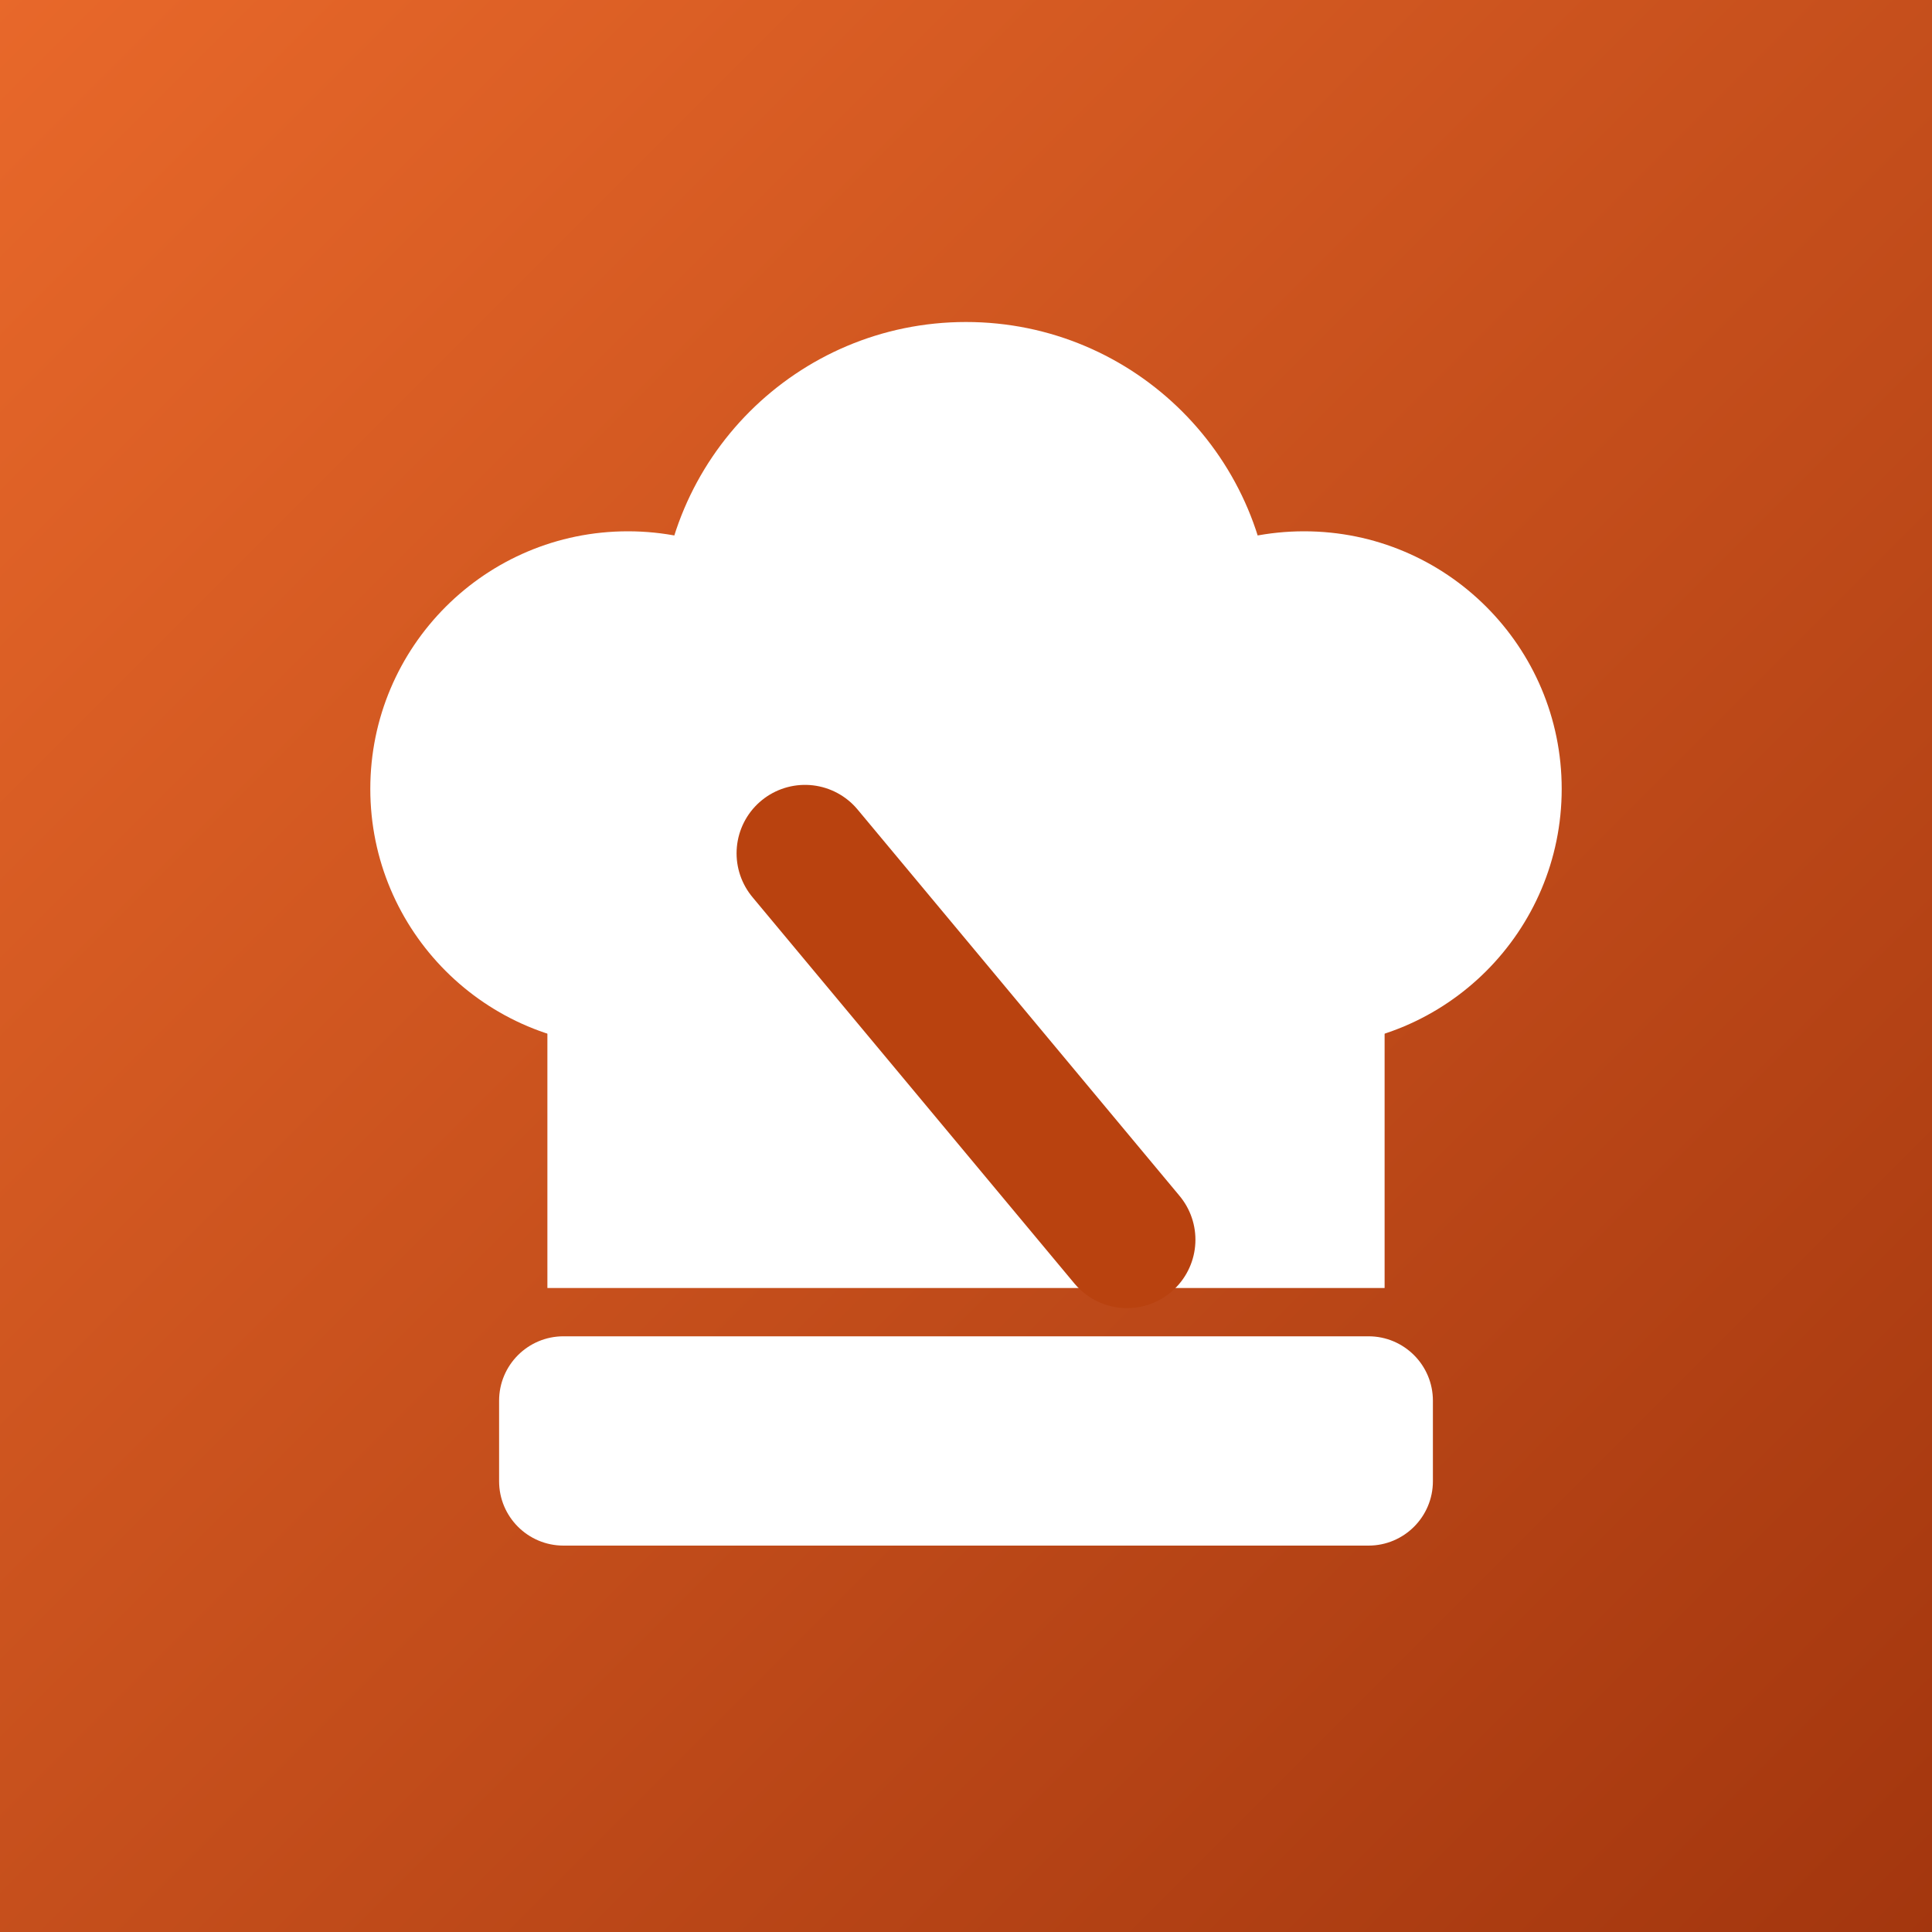
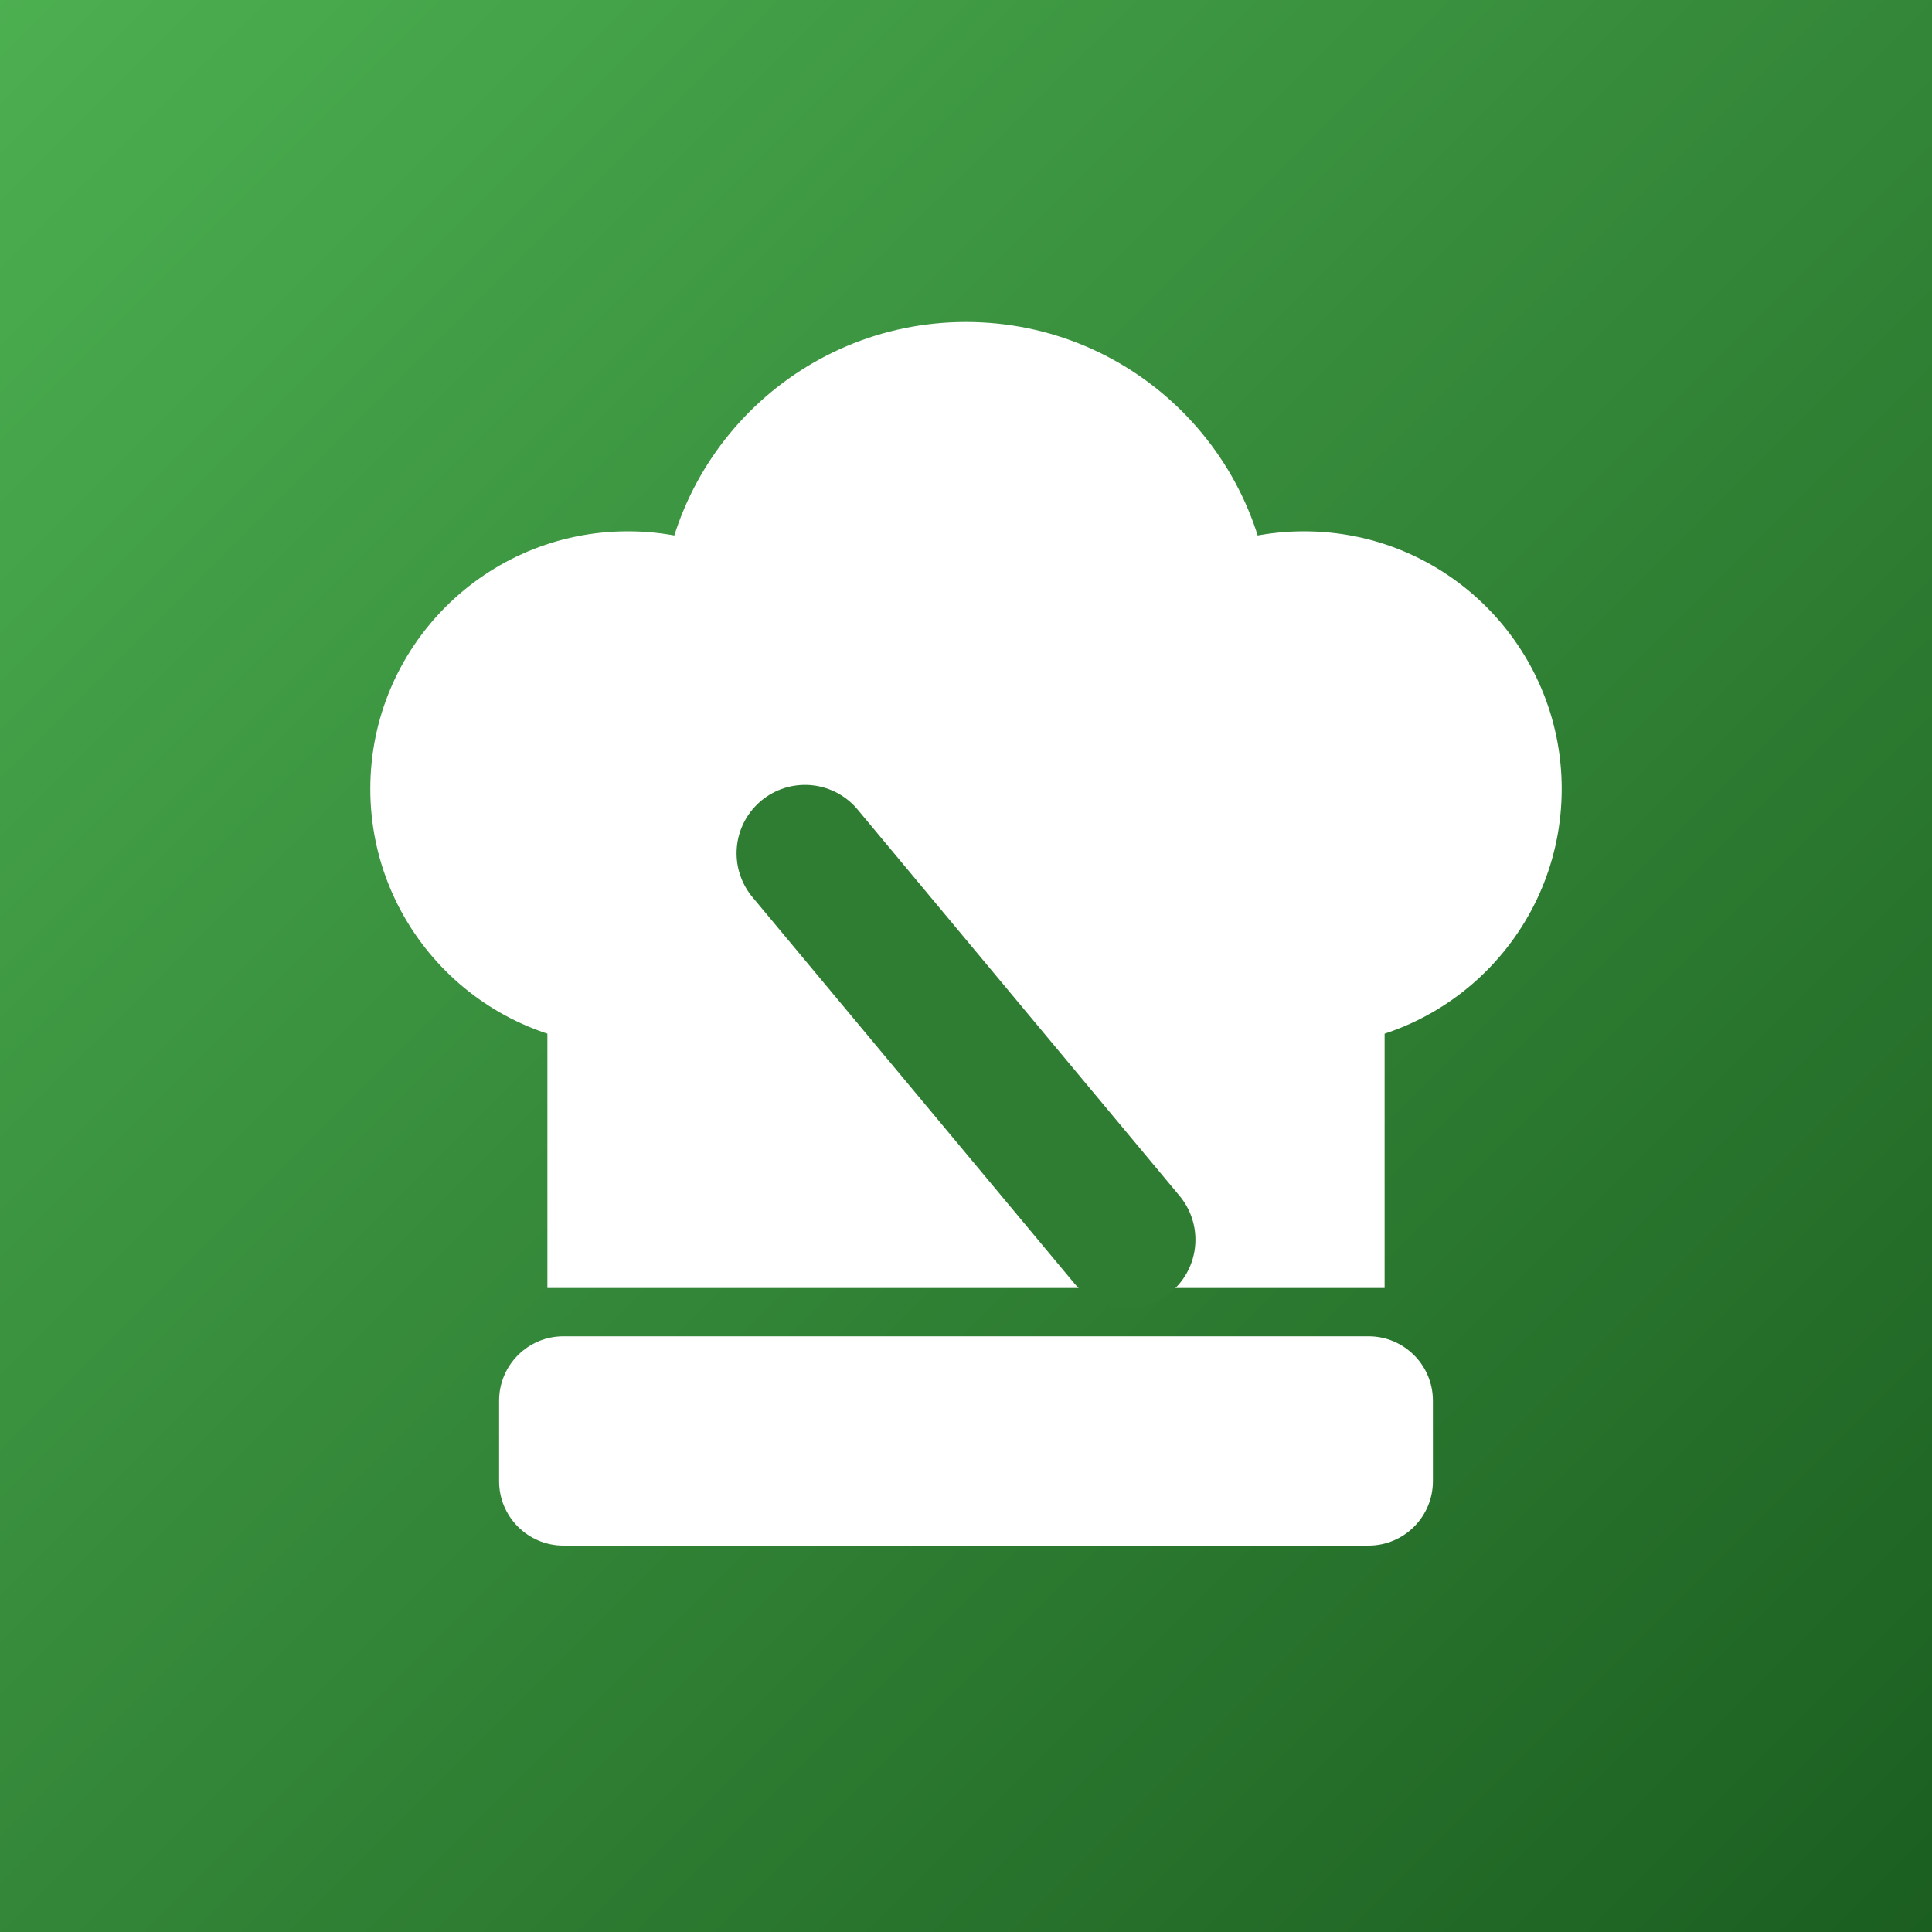
<svg xmlns="http://www.w3.org/2000/svg" viewBox="0 0 120 120">
  <defs>
    <linearGradient id="bg" x1="0" y1="0" x2="1" y2="1">
-       <stop offset="0" stop-color="#e8682a" />
-       <stop offset="1" stop-color="#a3360e" />
+       <stop offset="0" stop-color="#4caf50" />
+       <stop offset="1" stop-color="#1b5e20" />
    </linearGradient>
  </defs>
  <rect width="120" height="120" fill="url(#bg)" />
  <g fill="#fff">
    <circle cx="39" cy="49" r="16" />
    <circle cx="60" cy="39" r="19" />
    <circle cx="81" cy="49" r="16" />
    <rect x="34" y="47" width="52" height="33" />
    <rect x="31" y="83" width="58" height="13" rx="4" />
  </g>
-   <path d="M50 53 L70 77" stroke="#b9420f" stroke-width="8.5" stroke-linecap="round" />
+   <path d="M50 53 L70 77" stroke="#2e7d32" stroke-width="8.5" stroke-linecap="round" />
</svg>
